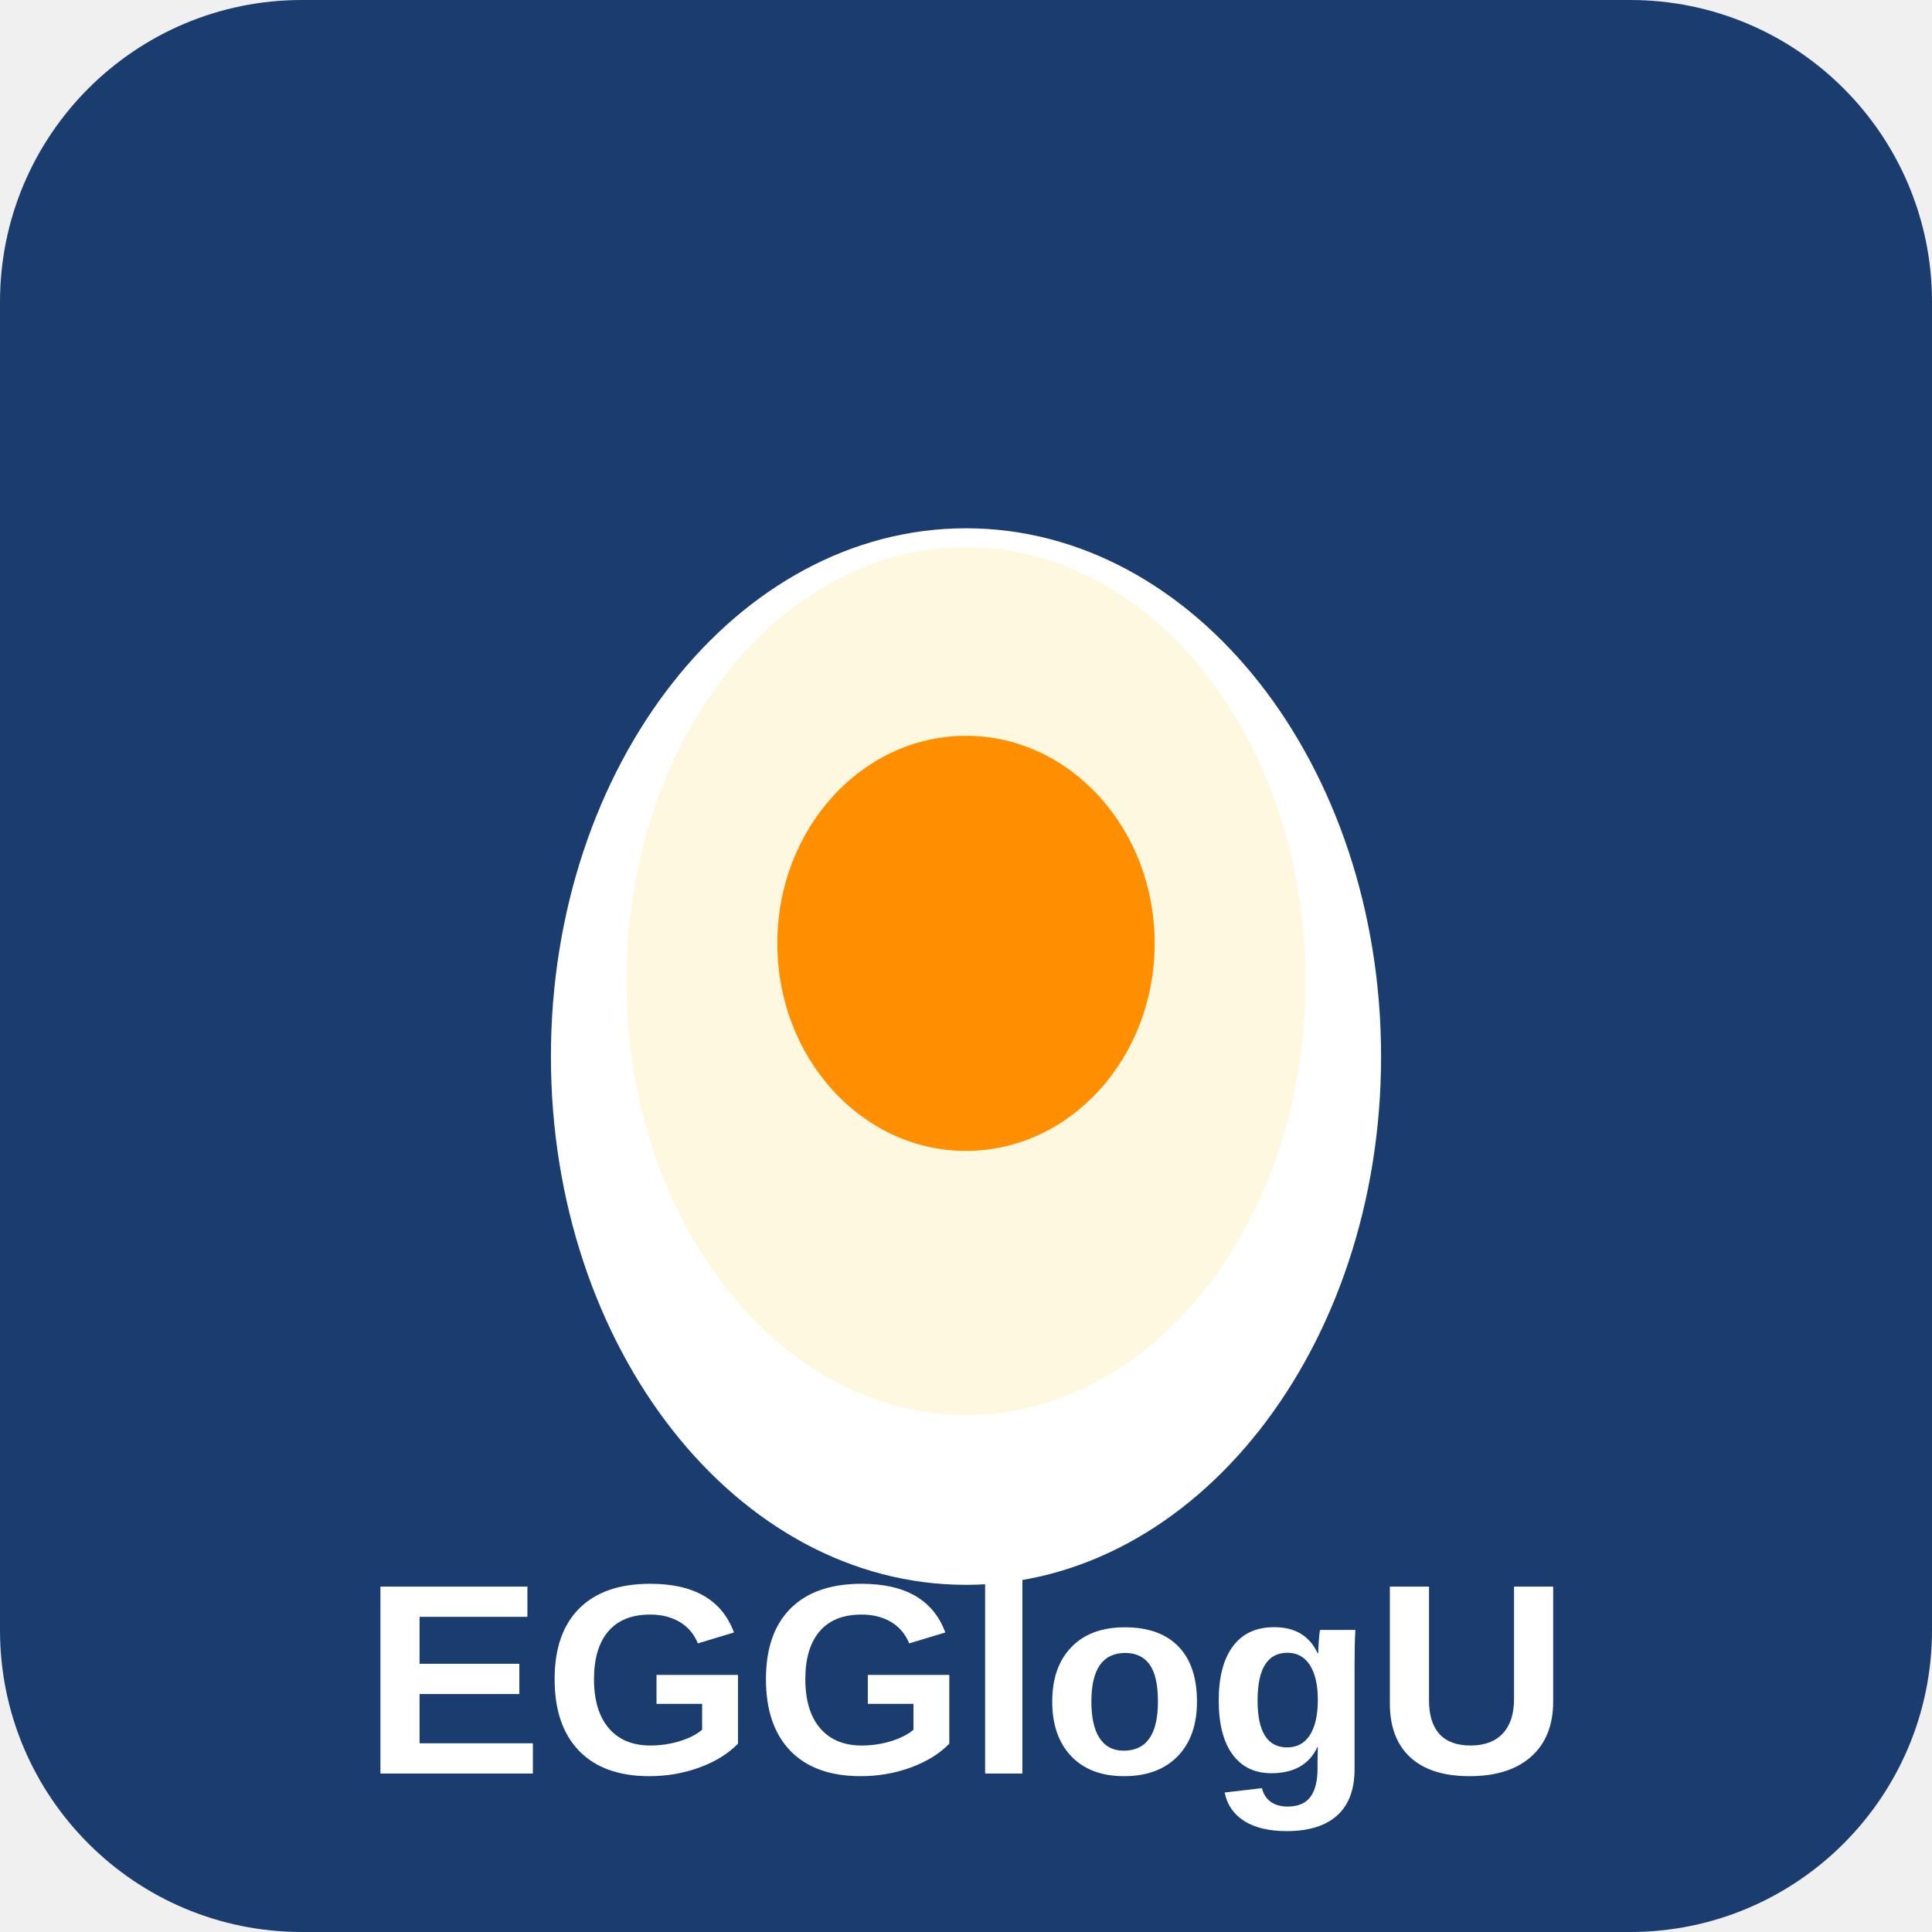
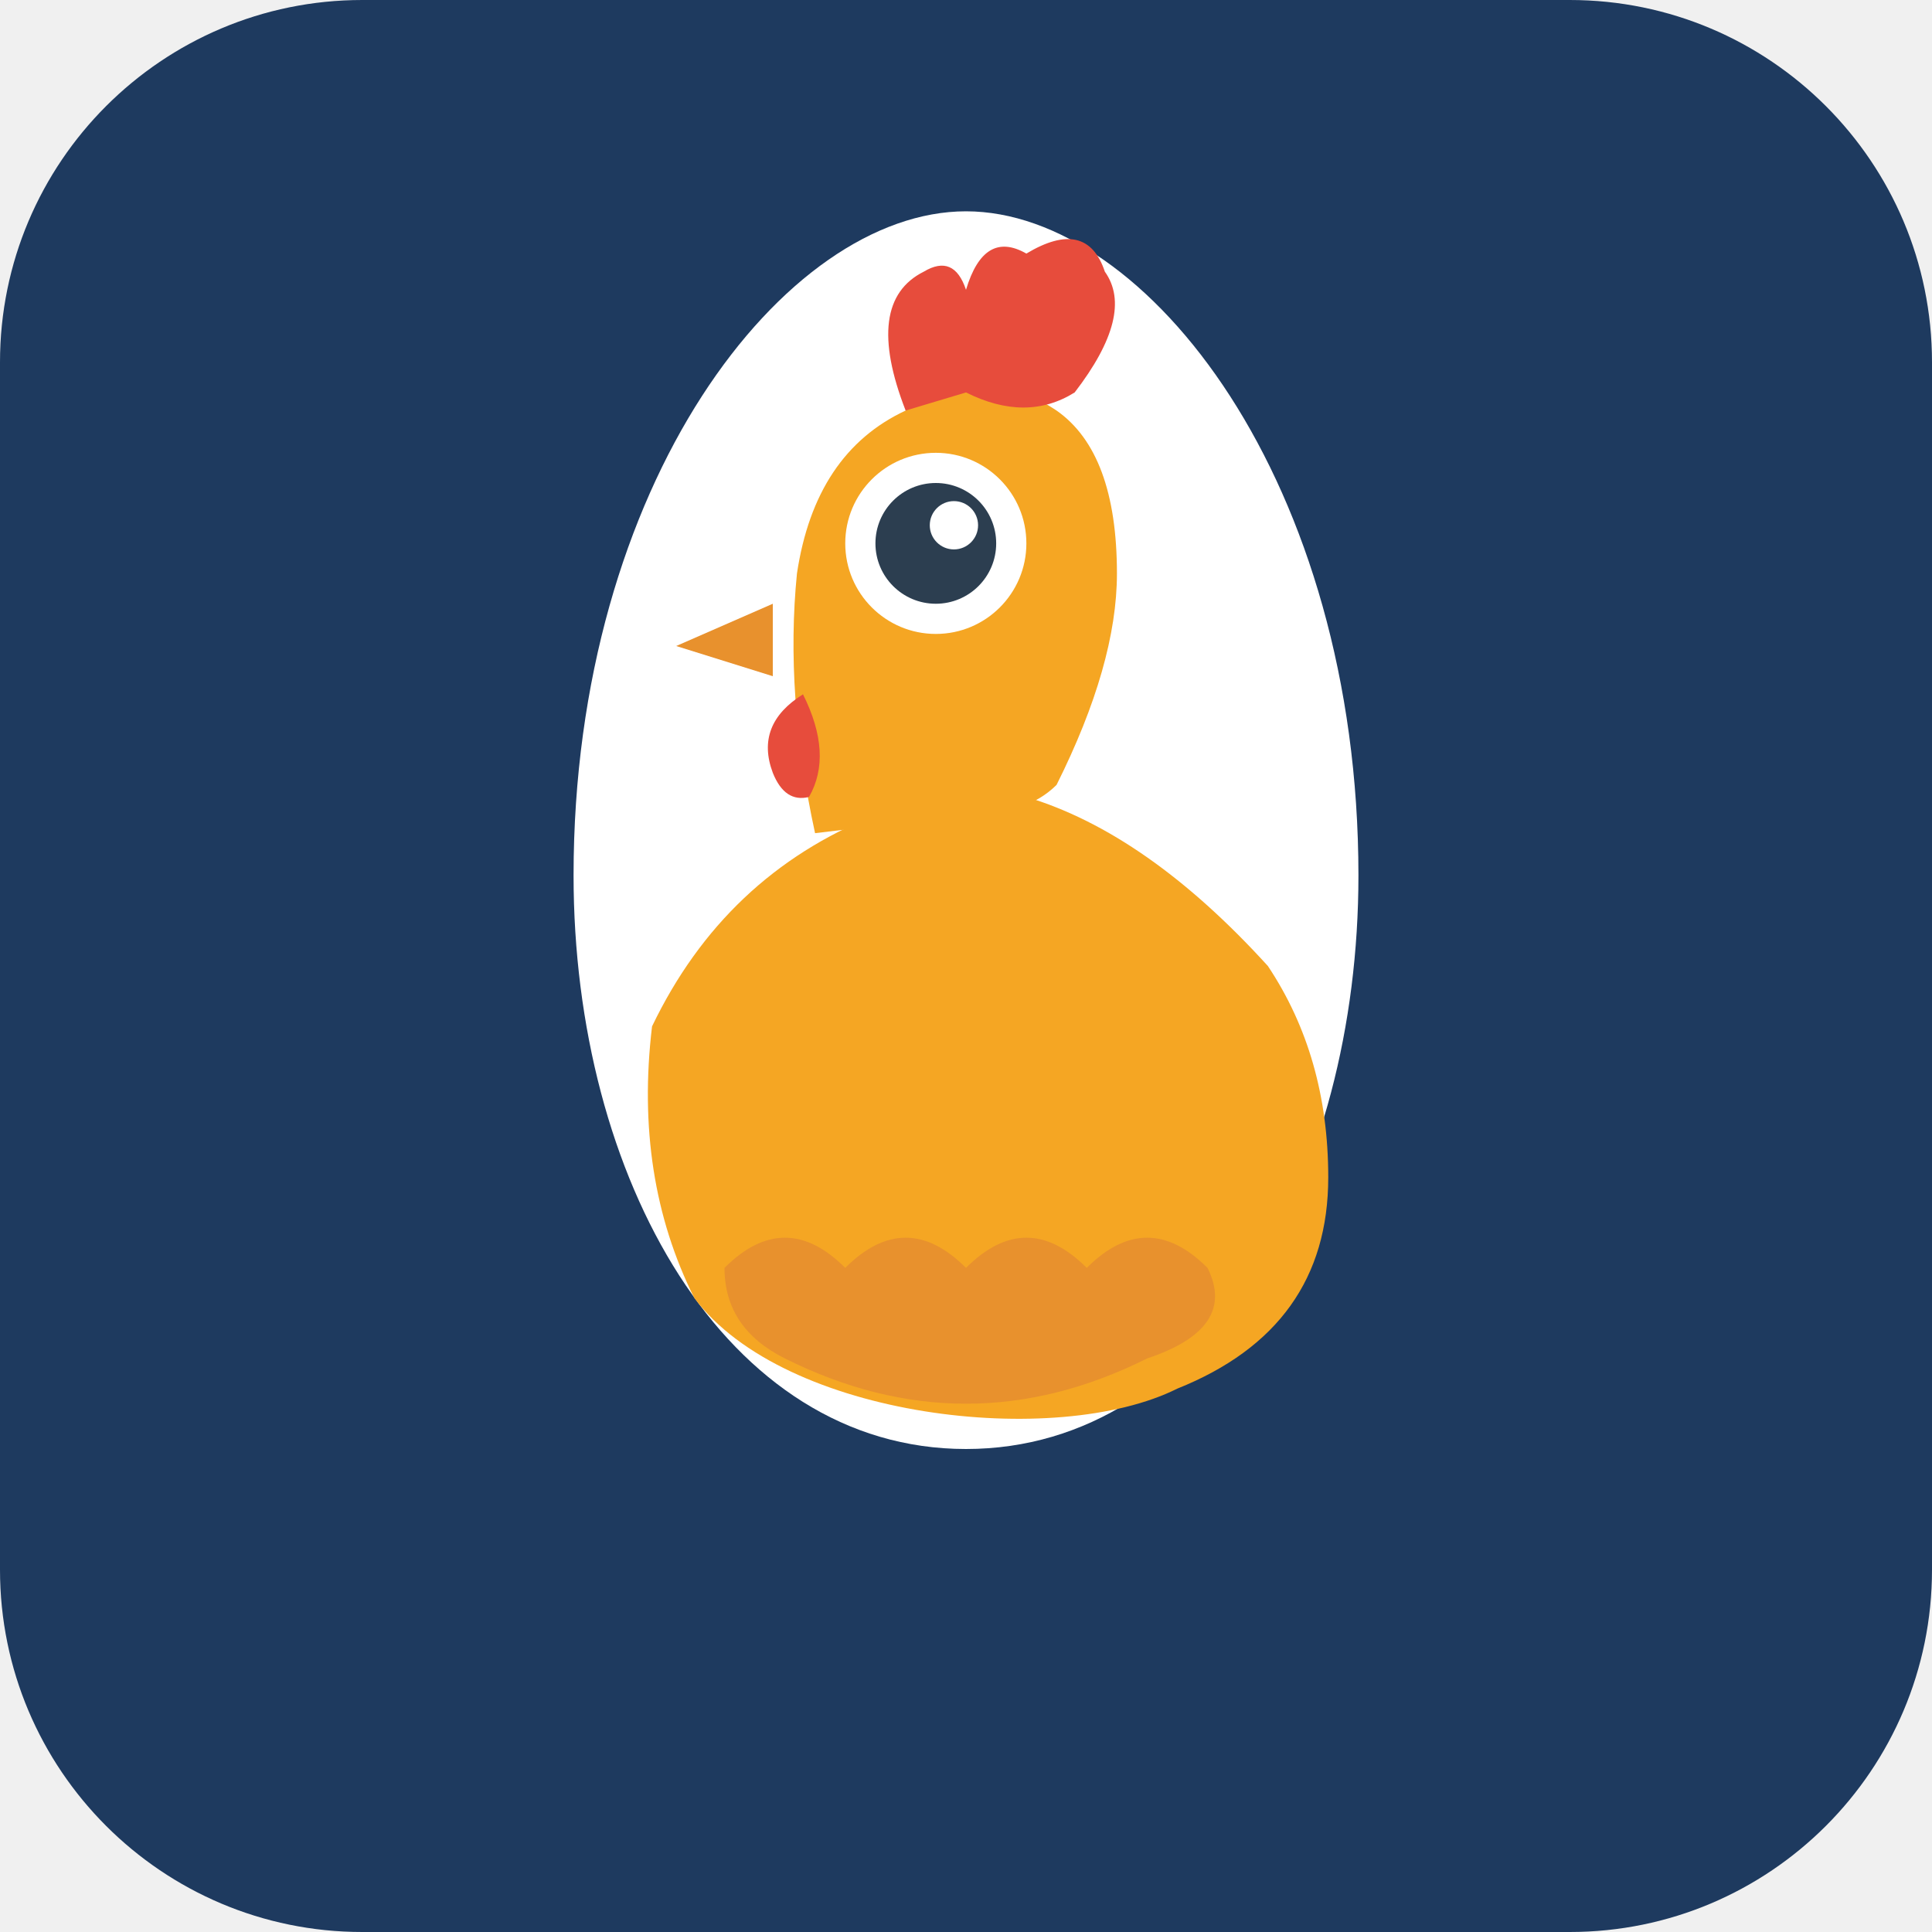
- <svg xmlns="http://www.w3.org/2000/svg" viewBox="0 0 512 512">
-   <rect width="512" height="512" rx="80" fill="#1A3C6E" />
-   <ellipse cx="256" cy="280" rx="110" ry="140" fill="#FFFFFF" />
-   <ellipse cx="256" cy="260" rx="90" ry="115" fill="#FFF8E1" />
-   <ellipse cx="256" cy="250" rx="50" ry="55" fill="#FF8F00" />
-   <text x="256" y="470" text-anchor="middle" font-family="Arial,sans-serif" font-weight="700" font-size="72" fill="#FFFFFF">EGGlogU</text>
+ <svg xmlns="http://www.w3.org/2000/svg" viewBox="0 0 32 32">
+   <rect width="32" height="32" rx="6" fill="#1E3A5F" />
+   <path d="M16,3.5 C13,3.5 9.5,8 9.5,14.5 C9.5,19.5 12,24 16,24 C20,24 22.5,19.5 22.5,14.5 C22.5,8 19,3.5 16,3.5Z" fill="#FFF" />
+   <path d="M10.8,17 Q12,14.5 14.5,13.5 Q16,13 17,13.2 Q19,13.8 21,16 Q22,17.5 22,19.5 Q22,22 19.5,23 C17.5,24 13,23.5 11.5,21.5 Q10.5,19.5 10.8,17Z" fill="#F5A623" />
+   <path d="M12,21 Q13,20 14,21 Q15,20 16,21 Q17,20 18,21 Q19,20 20,21 Q20.5,22 19,22.5 Q16,24 13,22.5 Q12,22 12,21Z" fill="#E8912D" />
+   <path d="M13.5,13.8 Q13,11.5 13.2,9.5 Q13.5,7.5 15,6.8 Q16.3,6 17.5,6.8 Q18.5,7.5 18.5,9.5 Q18.5,11 17.5,13 Q17,13.5 16,13.5Z" fill="#F5A623" />
+   <path d="M15,6.8 Q14.3,5 15.3,4.5 Q15.8,4.2 16,4.8 Q16.3,3.8 17,4.2 Q18,3.6 18.3,4.5 Q18.8,5.2 17.8,6.5 Q17,7 16,6.5Z" fill="#E74C3C" />
+   <path d="M12.8,10 L11.2,10.7 L12.8,11.2Z" fill="#E8912D" />
+   <path d="M13.3,11.5 Q13.8,12.5 13.4,13.2 Q13,13.3 12.8,12.8 Q12.5,12 13.3,11.5Z" fill="#E74C3C" />
+   <circle cx="15.5" cy="9" r="1.5" fill="#FFF" />
+   <circle cx="15.5" cy="9" r="1" fill="#2C3E50" />
+   <circle cx="15.8" cy="8.7" r=".4" fill="#FFF" />
</svg>
